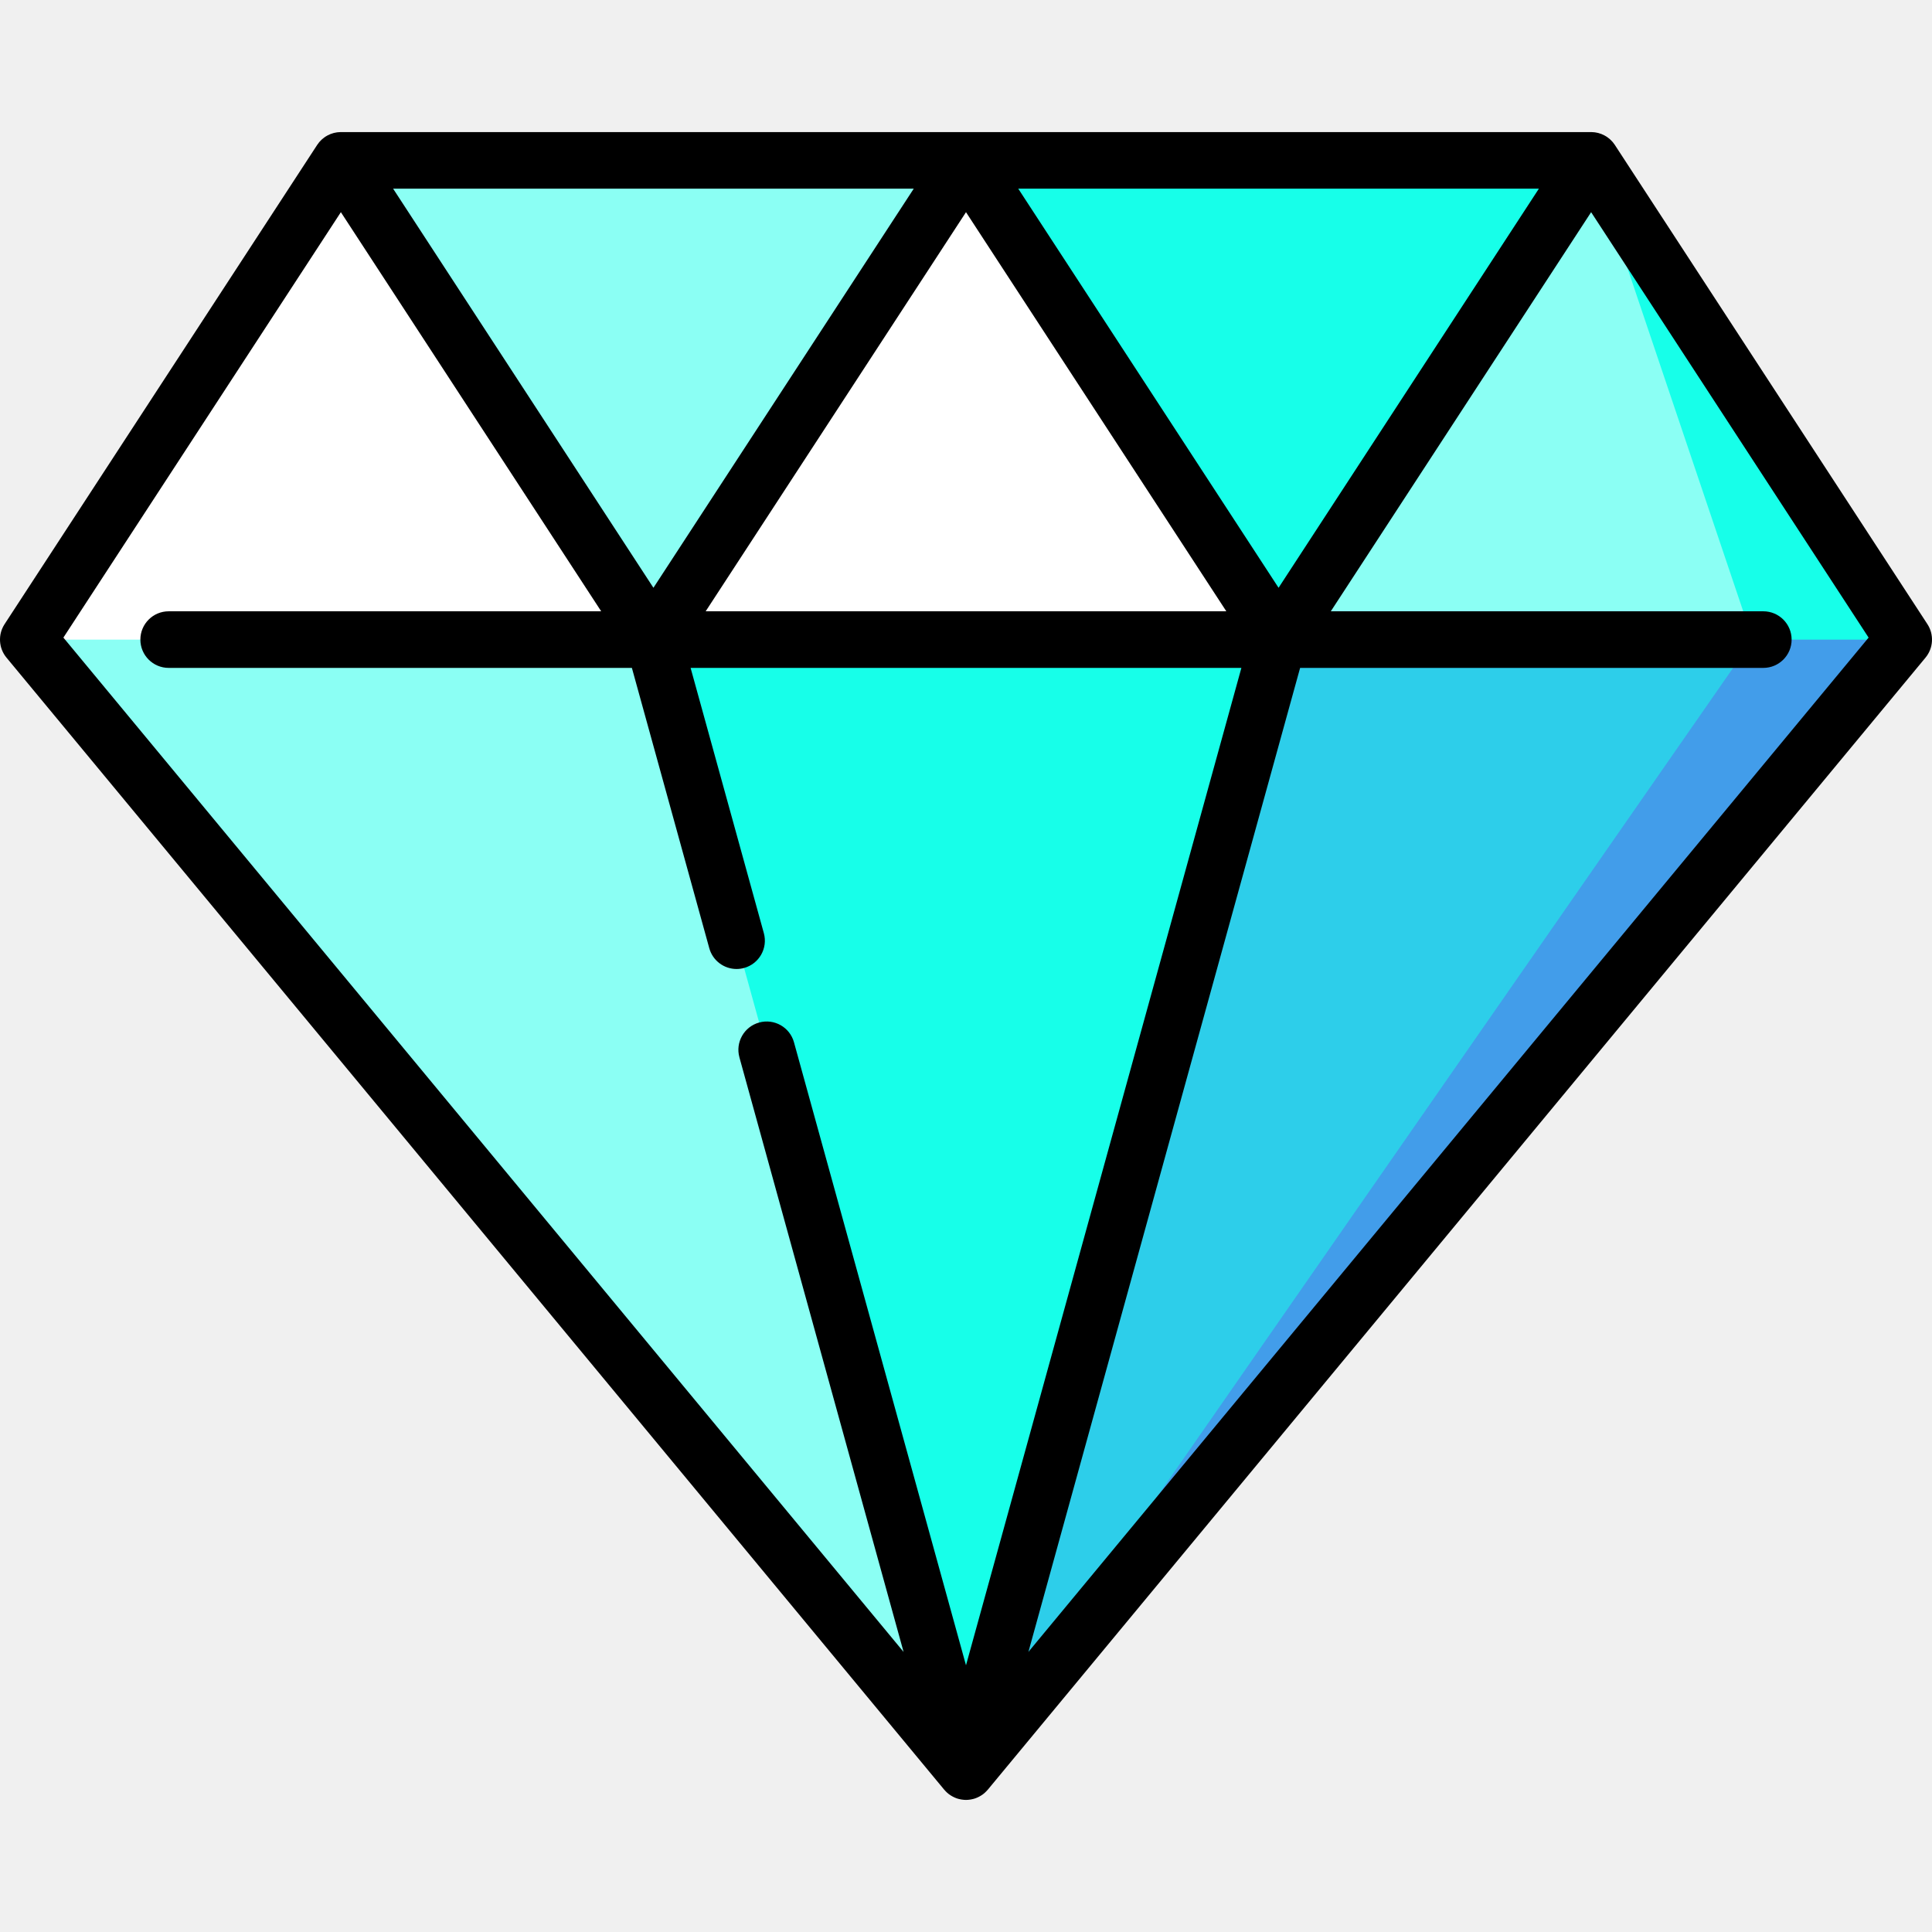
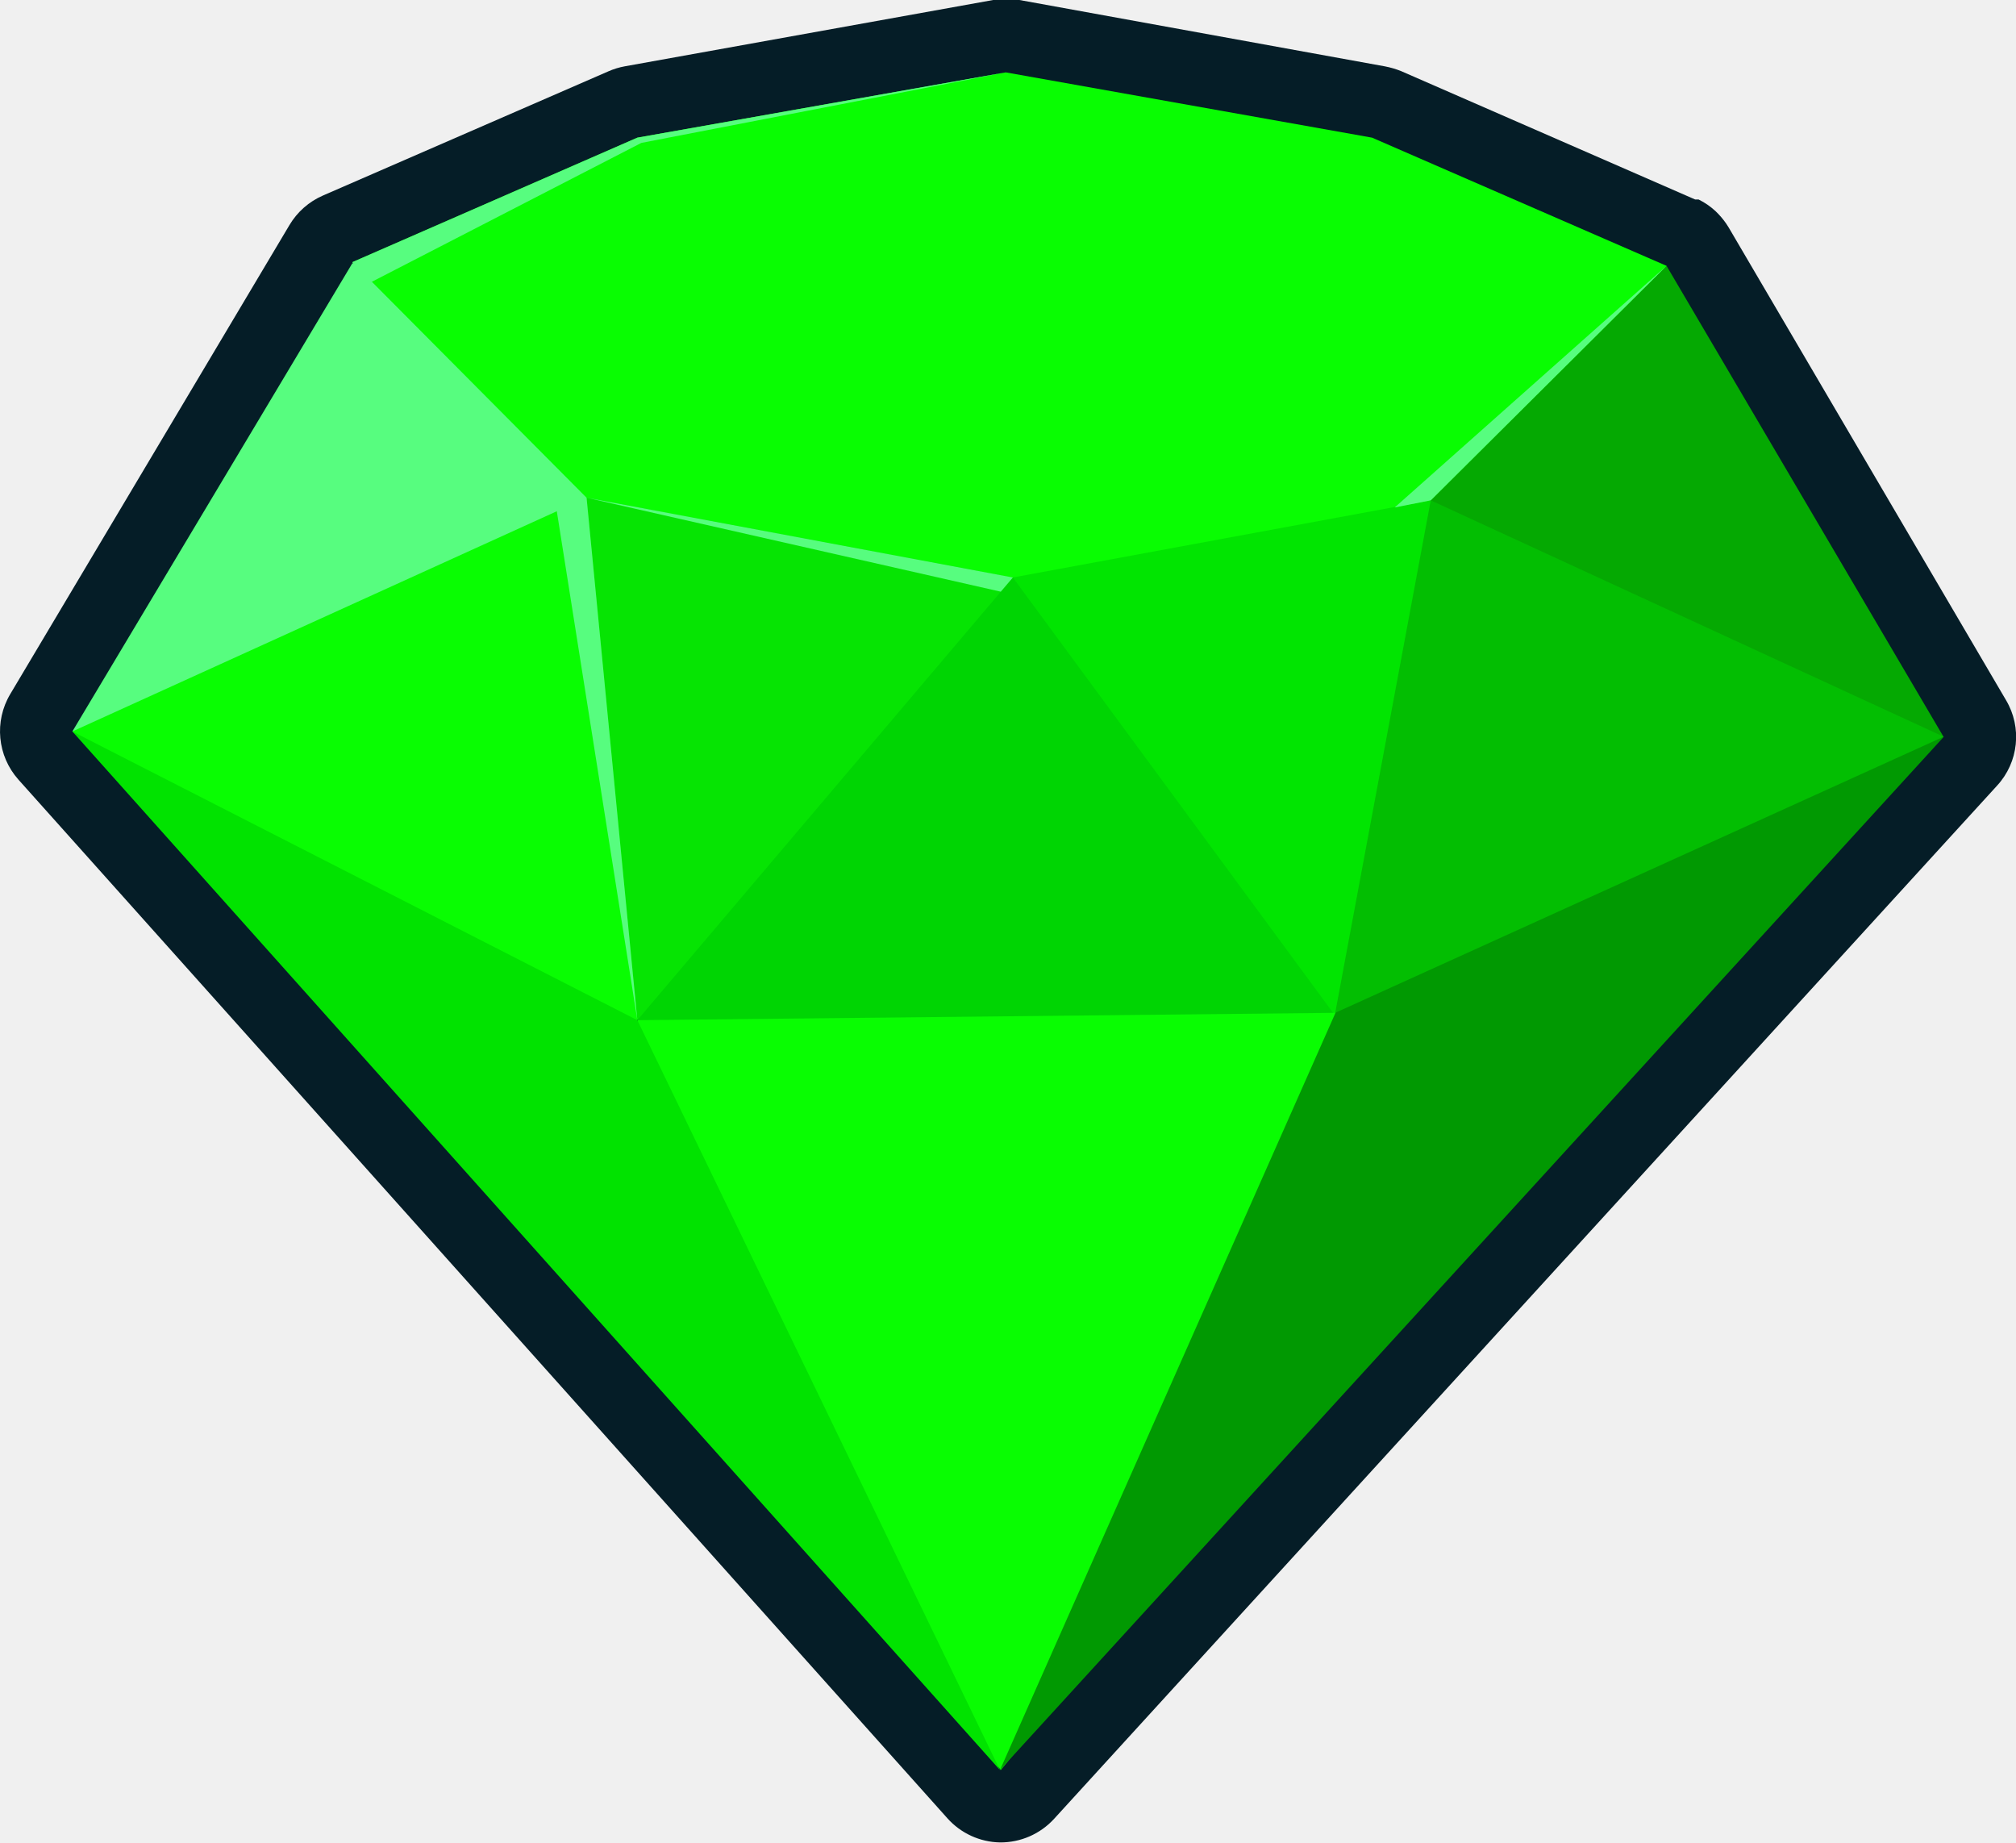
- <svg xmlns="http://www.w3.org/2000/svg" version="1.1" id="Capa_1" x="0px" y="0px" viewBox="0 0 512.001 512.001" style="enable-background:new 0 0 512.001 512.001;" xml:space="preserve">
-   <polygon style="fill:#429DEA;" points="404.5,109.5 256,469.5 504.5,169.5 " />
-   <polygon style="fill:#8BFFF4;" points="7.5,169.5 256,469.5 256,119.5 " />
-   <polygon style="fill:#2DCEEA;" points="256,119.5 256,469.5 464.5,169.5 " />
-   <g>
-     <polygon style="fill:#17FFE9;" points="173.167,169.5 256,469.5 338.833,169.5 256,109.5  " />
-     <polygon style="fill:#17FFE9;" points="504.5,169.5 421.667,42.5 421.667,149.5 464.5,169.5  " />
-     <polygon style="fill:#17FFE9;" points="256,42.5 256,106.267 338.833,169.5 421.667,106 421.667,42.5  " />
+ <svg xmlns="http://www.w3.org/2000/svg" viewBox="0 0 76.61 70">
+   <defs>
+     <style>.cls-1{fill:#051d27;}.cls-2{fill:#06e403;}.cls-3{fill:#05a902;}.cls-4{fill:#01e501;}.cls-5{fill:#00d503;}.cls-6{fill:#09fd02;}.cls-7{fill:#019902;}.cls-8{fill:#01e300;}.cls-9{fill:#57fd7f;}.cls-10{fill:#03be02;}</style>
+   </defs>
+   <g id="Layer_1" data-name="Layer 1">
+     <path class="cls-1" d="M38,70h0a2.75,2.75,0,0,1-2-.92L.7,29.62a2.76,2.76,0,0,1-.31-3.25L11,8.55a2.76,2.76,0,0,1,1.27-1.12L23.12,2.71a2.77,2.77,0,0,1,.62-.19L37.74,0a3.09,3.09,0,0,1,1,0L52.62,2.52a3.38,3.38,0,0,1,.62.18L64.42,7.58l.13,0h0a2.69,2.69,0,0,1,.65.45h0a3,3,0,0,1,.4.47h0l.09.14L76.23,26.6a2.73,2.73,0,0,1-.34,3.25L40.06,69.1A2.76,2.76,0,0,1,38,70Z" />
+     <path class="cls-2" d="M22.13,18.75c-2.64,7-1.74,13.65,2.09,20,6.74-3.1,11.83-8.4,14.44-17C33,18.93,27.49,17.74,22.13,18.75Z" />
+     <path class="cls-3" d="M73.86,28,63.33,10.1c-6.26,1.19-8.79,4.41-9,8.91C58.67,25.3,65.39,28,73.86,28Z" />
+     <path class="cls-4" d="M38.49,21.94c.15,7.77,4.2,13.31,12.19,16.57l.07,0c4.5-5.59,5.9-12,3.62-19.47C48.26,16.08,42.9,16.72,38.49,21.94Z" />
+     <path class="cls-5" d="M24.22,38.76q13.19,6.43,26.46-.25L38.49,21.94Z" />
+     <path class="cls-6" d="M24.22,38.76c1,9.17,6.29,18.72,13.81,28.49,7.4-9,12.5-18.4,12.72-28.77Z" />
+     <path class="cls-7" d="M50.75,38.48,38,67.25,73.86,28C64.47,28.32,56.19,30.75,50.75,38.48Z" />
+     <path class="cls-8" d="M2.75,27.79,38,67.25,24.22,38.76C20.11,31,11.89,28.8,2.75,27.79Z" />
+     <path class="cls-9" d="M13.39,10,2.75,27.79c9.33,1.22,16.19-1.21,19.54-8.88C24.57,13.79,21.22,11,13.39,10Z" />
+     <polygon class="cls-6" points="2.75 27.79 24.22 38.76 22.29 18.91 2.75 27.79" />
+     <polygon class="cls-6" points="52.14 5.23 38.22 2.75 24.22 5.23 13.39 9.96 22.29 18.91 38.49 21.94 54.37 19.01 63.33 10.1 52.14 5.23" />
+     <polygon class="cls-10" points="50.74 38.48 73.86 27.99 54.37 19.01 50.74 38.48" />
+     <polygon class="cls-9" points="13.89 10.83 24.37 5.43 38.22 2.75 24.22 5.23 13.39 9.96 13.89 10.83" />
+     <polygon class="cls-9" points="22.29 18.91 24.22 38.76 21.1 19.05 22.29 18.91" />
+     <polygon class="cls-9" points="22.29 18.91 38.49 21.94 38.03 22.48 22.29 18.91" />
+     <polygon class="cls-9" points="63.33 10.1 53 19.28 54.37 19.01 63.33 10.1" />
  </g>
-   <polygon style="fill:#8BFFF4;" points="90.333,42.5 90.333,106 173.167,169.5 256,106.267 256,42.5 " />
-   <g>
-     <polygon style="fill:#FFFFFF;" points="338.833,169.5 256,42.5 173.167,169.5  " />
-     <polygon style="fill:#FFFFFF;" points="90.333,42.5 7.5,169.5 173.167,169.5  " />
-   </g>
-   <polygon style="fill:#8BFFF4;" points="421.667,42.5 338.833,169.5 464.5,169.5 " />
-   <path d="M510.782,165.403l-82.833-127c-0.179-0.269-0.357-0.509-0.55-0.738c-0.024-0.029-0.051-0.055-0.076-0.083  c-0.16-0.184-0.33-0.361-0.51-0.53c-0.066-0.062-0.134-0.12-0.201-0.18c-0.145-0.127-0.295-0.249-0.451-0.365  c-0.084-0.063-0.167-0.125-0.253-0.184c-0.049-0.034-0.093-0.071-0.143-0.104c-0.117-0.076-0.238-0.139-0.357-0.208  c-0.076-0.044-0.149-0.091-0.226-0.132c-0.518-0.276-1.055-0.483-1.603-0.627c-0.058-0.015-0.117-0.027-0.175-0.041  c-0.226-0.054-0.453-0.097-0.681-0.129c-0.072-0.01-0.144-0.02-0.216-0.028c-0.243-0.027-0.486-0.043-0.73-0.046  c-0.037,0-0.072-0.007-0.109-0.007h-0.105c-0.014,0-331.228,0-331.228,0c-0.043,0-0.084,0.007-0.127,0.008  c-0.235,0.004-0.469,0.018-0.703,0.044c-0.078,0.009-0.155,0.019-0.233,0.03c-0.221,0.032-0.442,0.074-0.661,0.126  c-0.064,0.015-0.128,0.028-0.191,0.044c-0.546,0.144-1.081,0.351-1.597,0.625c-0.079,0.042-0.153,0.09-0.23,0.134  c-0.118,0.068-0.239,0.131-0.354,0.207c-0.05,0.032-0.094,0.07-0.143,0.104c-0.086,0.059-0.17,0.121-0.253,0.184  c-0.156,0.117-0.306,0.239-0.451,0.365c-0.068,0.059-0.136,0.118-0.201,0.18c-0.18,0.169-0.35,0.346-0.51,0.53  c-0.025,0.028-0.052,0.054-0.076,0.083c-0.194,0.229-0.371,0.469-0.534,0.717C84.052,38.403,1.218,165.403,1.218,165.403  c-1.795,2.752-1.59,6.352,0.506,8.881l248.5,300c0.074,0.089,0.157,0.167,0.234,0.253c0.065,0.071,0.128,0.143,0.195,0.211  c0.248,0.253,0.508,0.492,0.787,0.705c0.029,0.022,0.061,0.041,0.091,0.062c0.259,0.192,0.53,0.364,0.81,0.52  c0.083,0.047,0.166,0.092,0.251,0.135c0.315,0.161,0.638,0.308,0.973,0.423c0.372,0.123,0.71,0.203,1.052,0.268  c0.094,0.018,0.187,0.033,0.282,0.047c0.363,0.054,0.729,0.091,1.101,0.091c0.372,0,0.738-0.037,1.101-0.091  c0.095-0.014,0.188-0.03,0.282-0.047c0.342-0.064,0.68-0.145,1.008-0.255c0.38-0.128,0.702-0.275,1.017-0.436  c0.085-0.044,0.168-0.089,0.251-0.135c0.28-0.157,0.552-0.328,0.81-0.52c0.029-0.022,0.061-0.04,0.091-0.062  c0.279-0.213,0.538-0.452,0.787-0.705c0.067-0.069,0.131-0.14,0.196-0.211c0.077-0.085,0.16-0.164,0.234-0.252l248.5-300  C512.372,171.754,512.577,168.155,510.782,165.403z M256,56.228L324.988,162H187.012L256,56.228z M173.166,155.771L104.179,50  h137.975L173.166,155.771z M269.846,50h137.975l-68.987,105.771L269.846,50z M90.334,56.228L159.321,162H44.7  c-4.142,0-7.5,3.358-7.5,7.5s3.358,7.5,7.5,7.5h122.757l20.512,74.287c0.918,3.325,3.936,5.506,7.225,5.506  c0.661,0,1.333-0.088,2-0.272c3.993-1.103,6.336-5.233,5.233-9.226L183.018,177h145.964L256,441.321l-45.588-165.108  c-1.102-3.993-5.233-6.334-9.226-5.233c-3.993,1.103-6.336,5.233-5.233,9.226l43.506,157.569L16.8,168.97L90.334,56.228z   M272.54,437.774L344.543,177H467.3c4.142,0,7.5-3.358,7.5-7.5s-3.358-7.5-7.5-7.5H352.679l68.987-105.771L495.2,168.97  L272.54,437.774z" />
-   <g>
- </g>
-   <g>
- </g>
-   <g>
- </g>
-   <g>
- </g>
-   <g>
- </g>
-   <g>
- </g>
-   <g>
- </g>
-   <g>
- </g>
-   <g>
- </g>
-   <g>
- </g>
-   <g>
- </g>
-   <g>
- </g>
-   <g>
- </g>
-   <g>
- </g>
-   <g>
- </g>
</svg>
